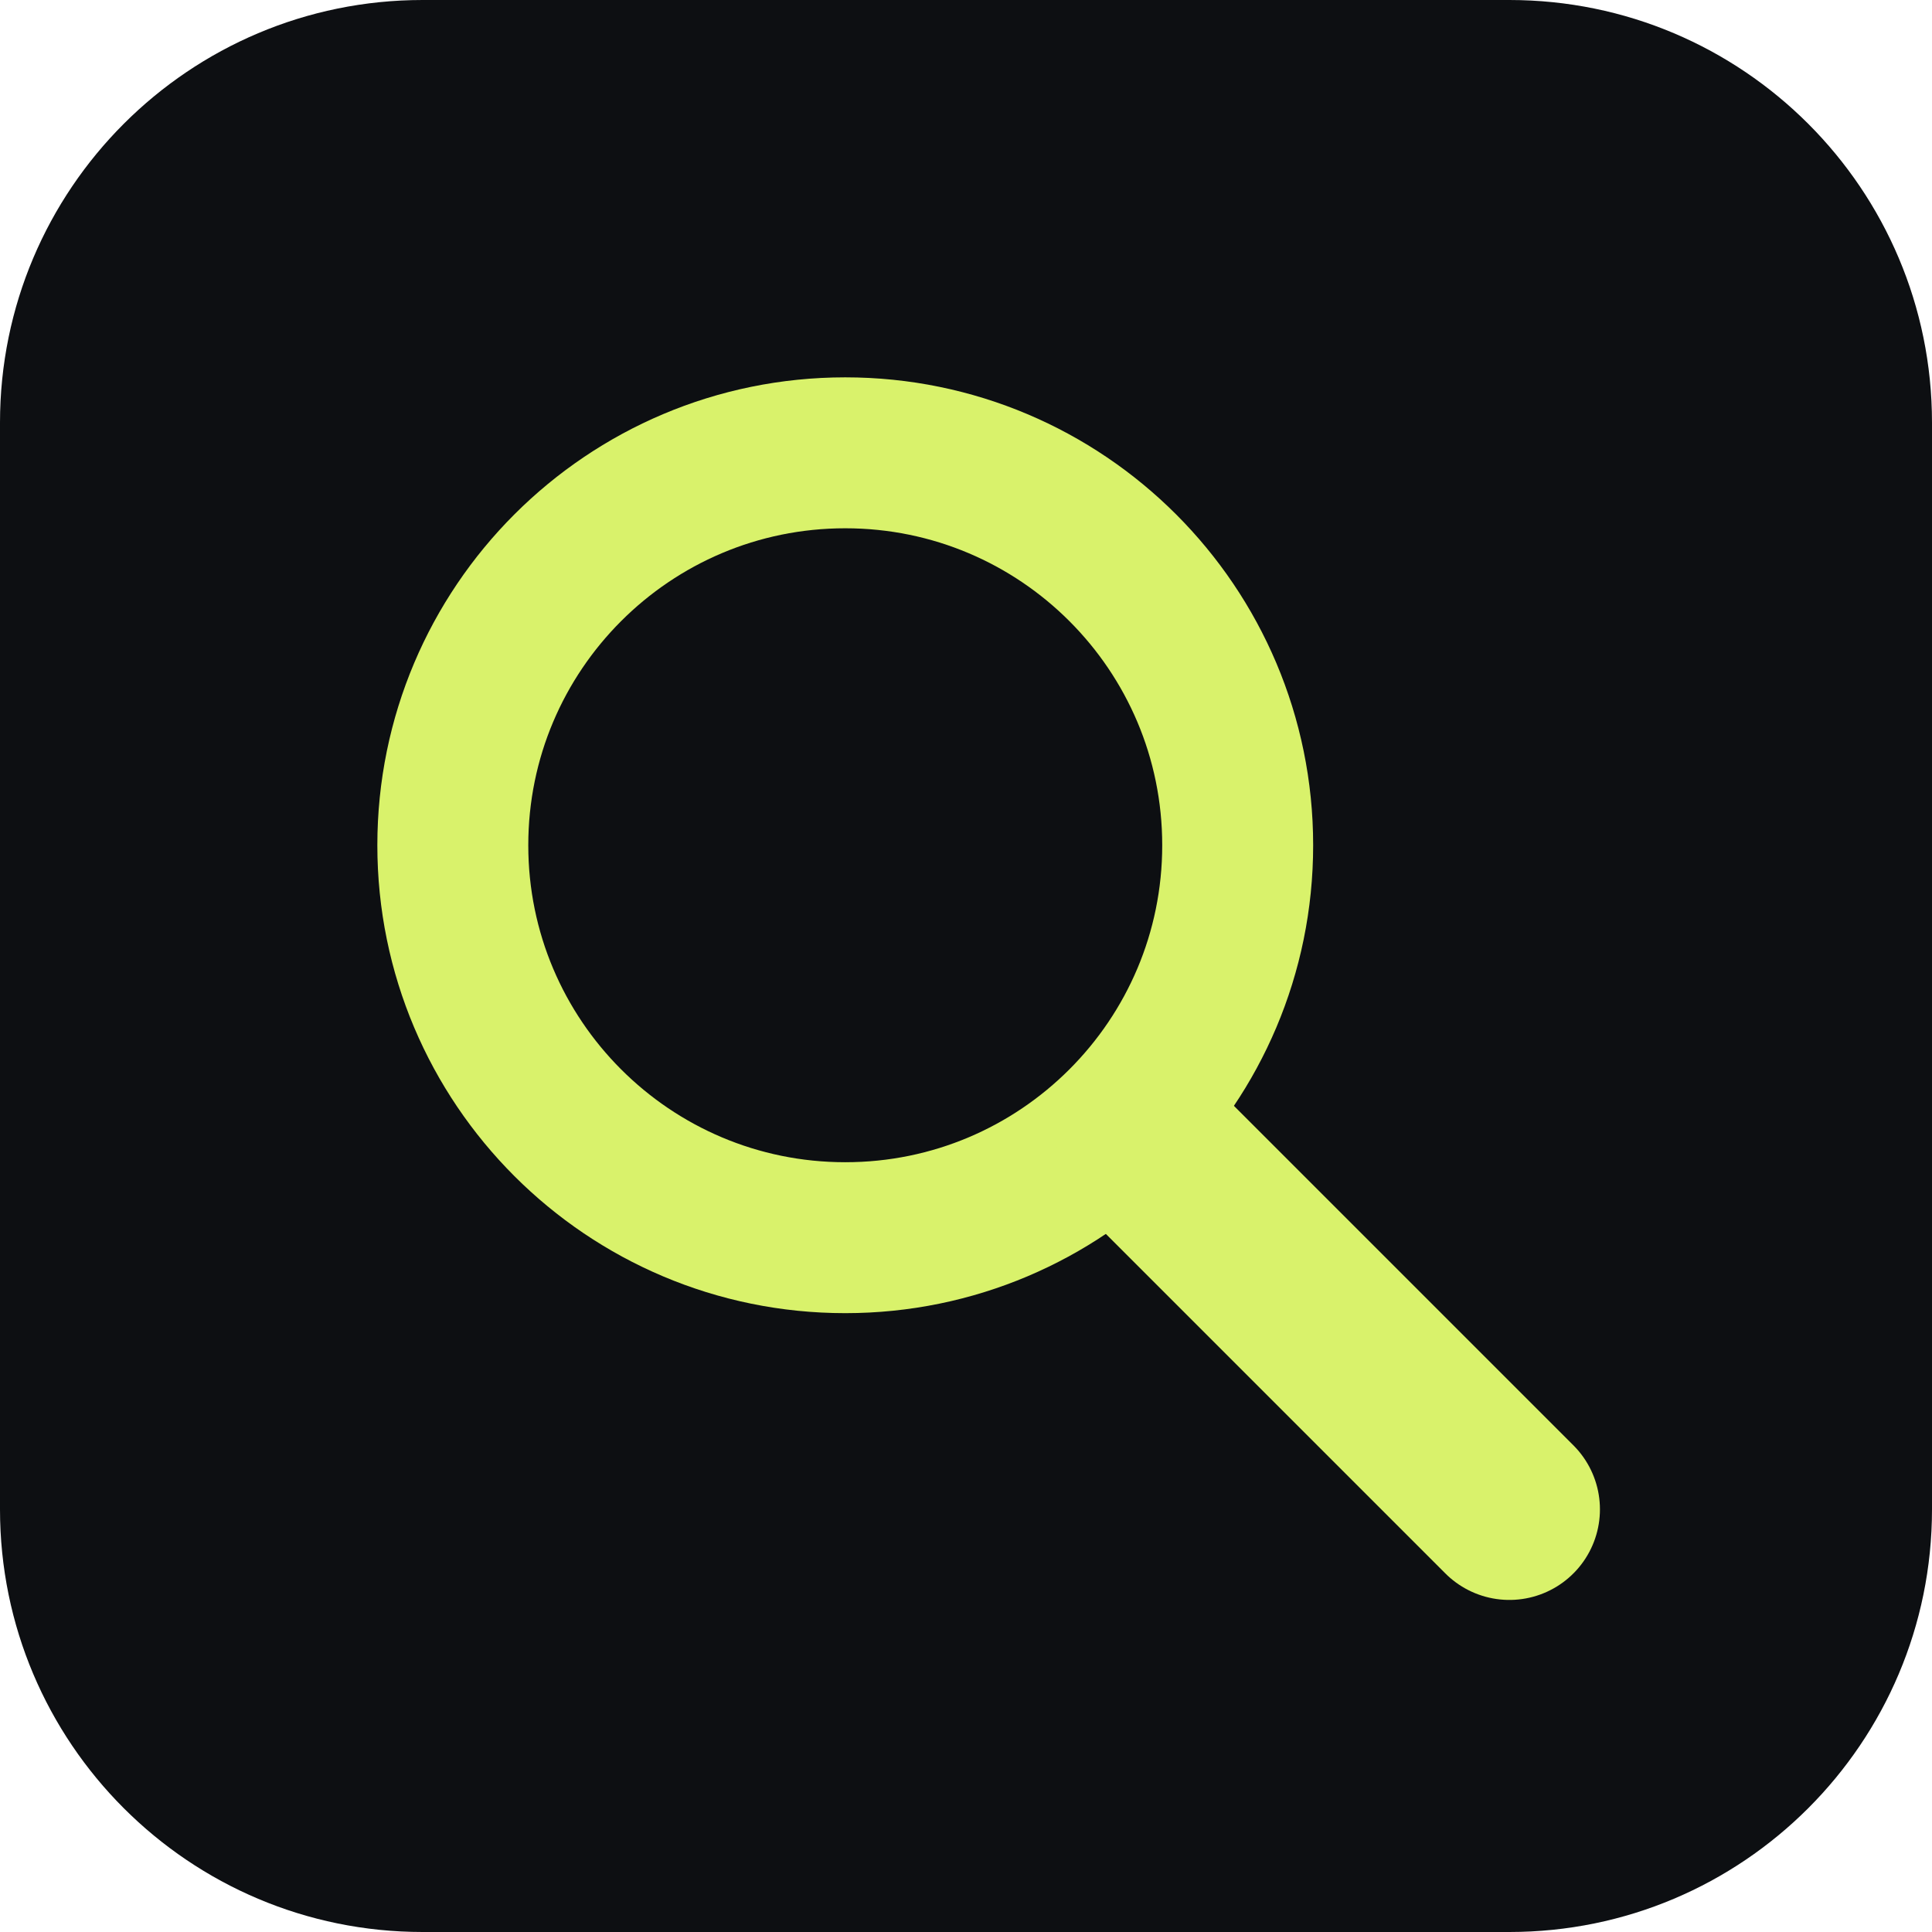
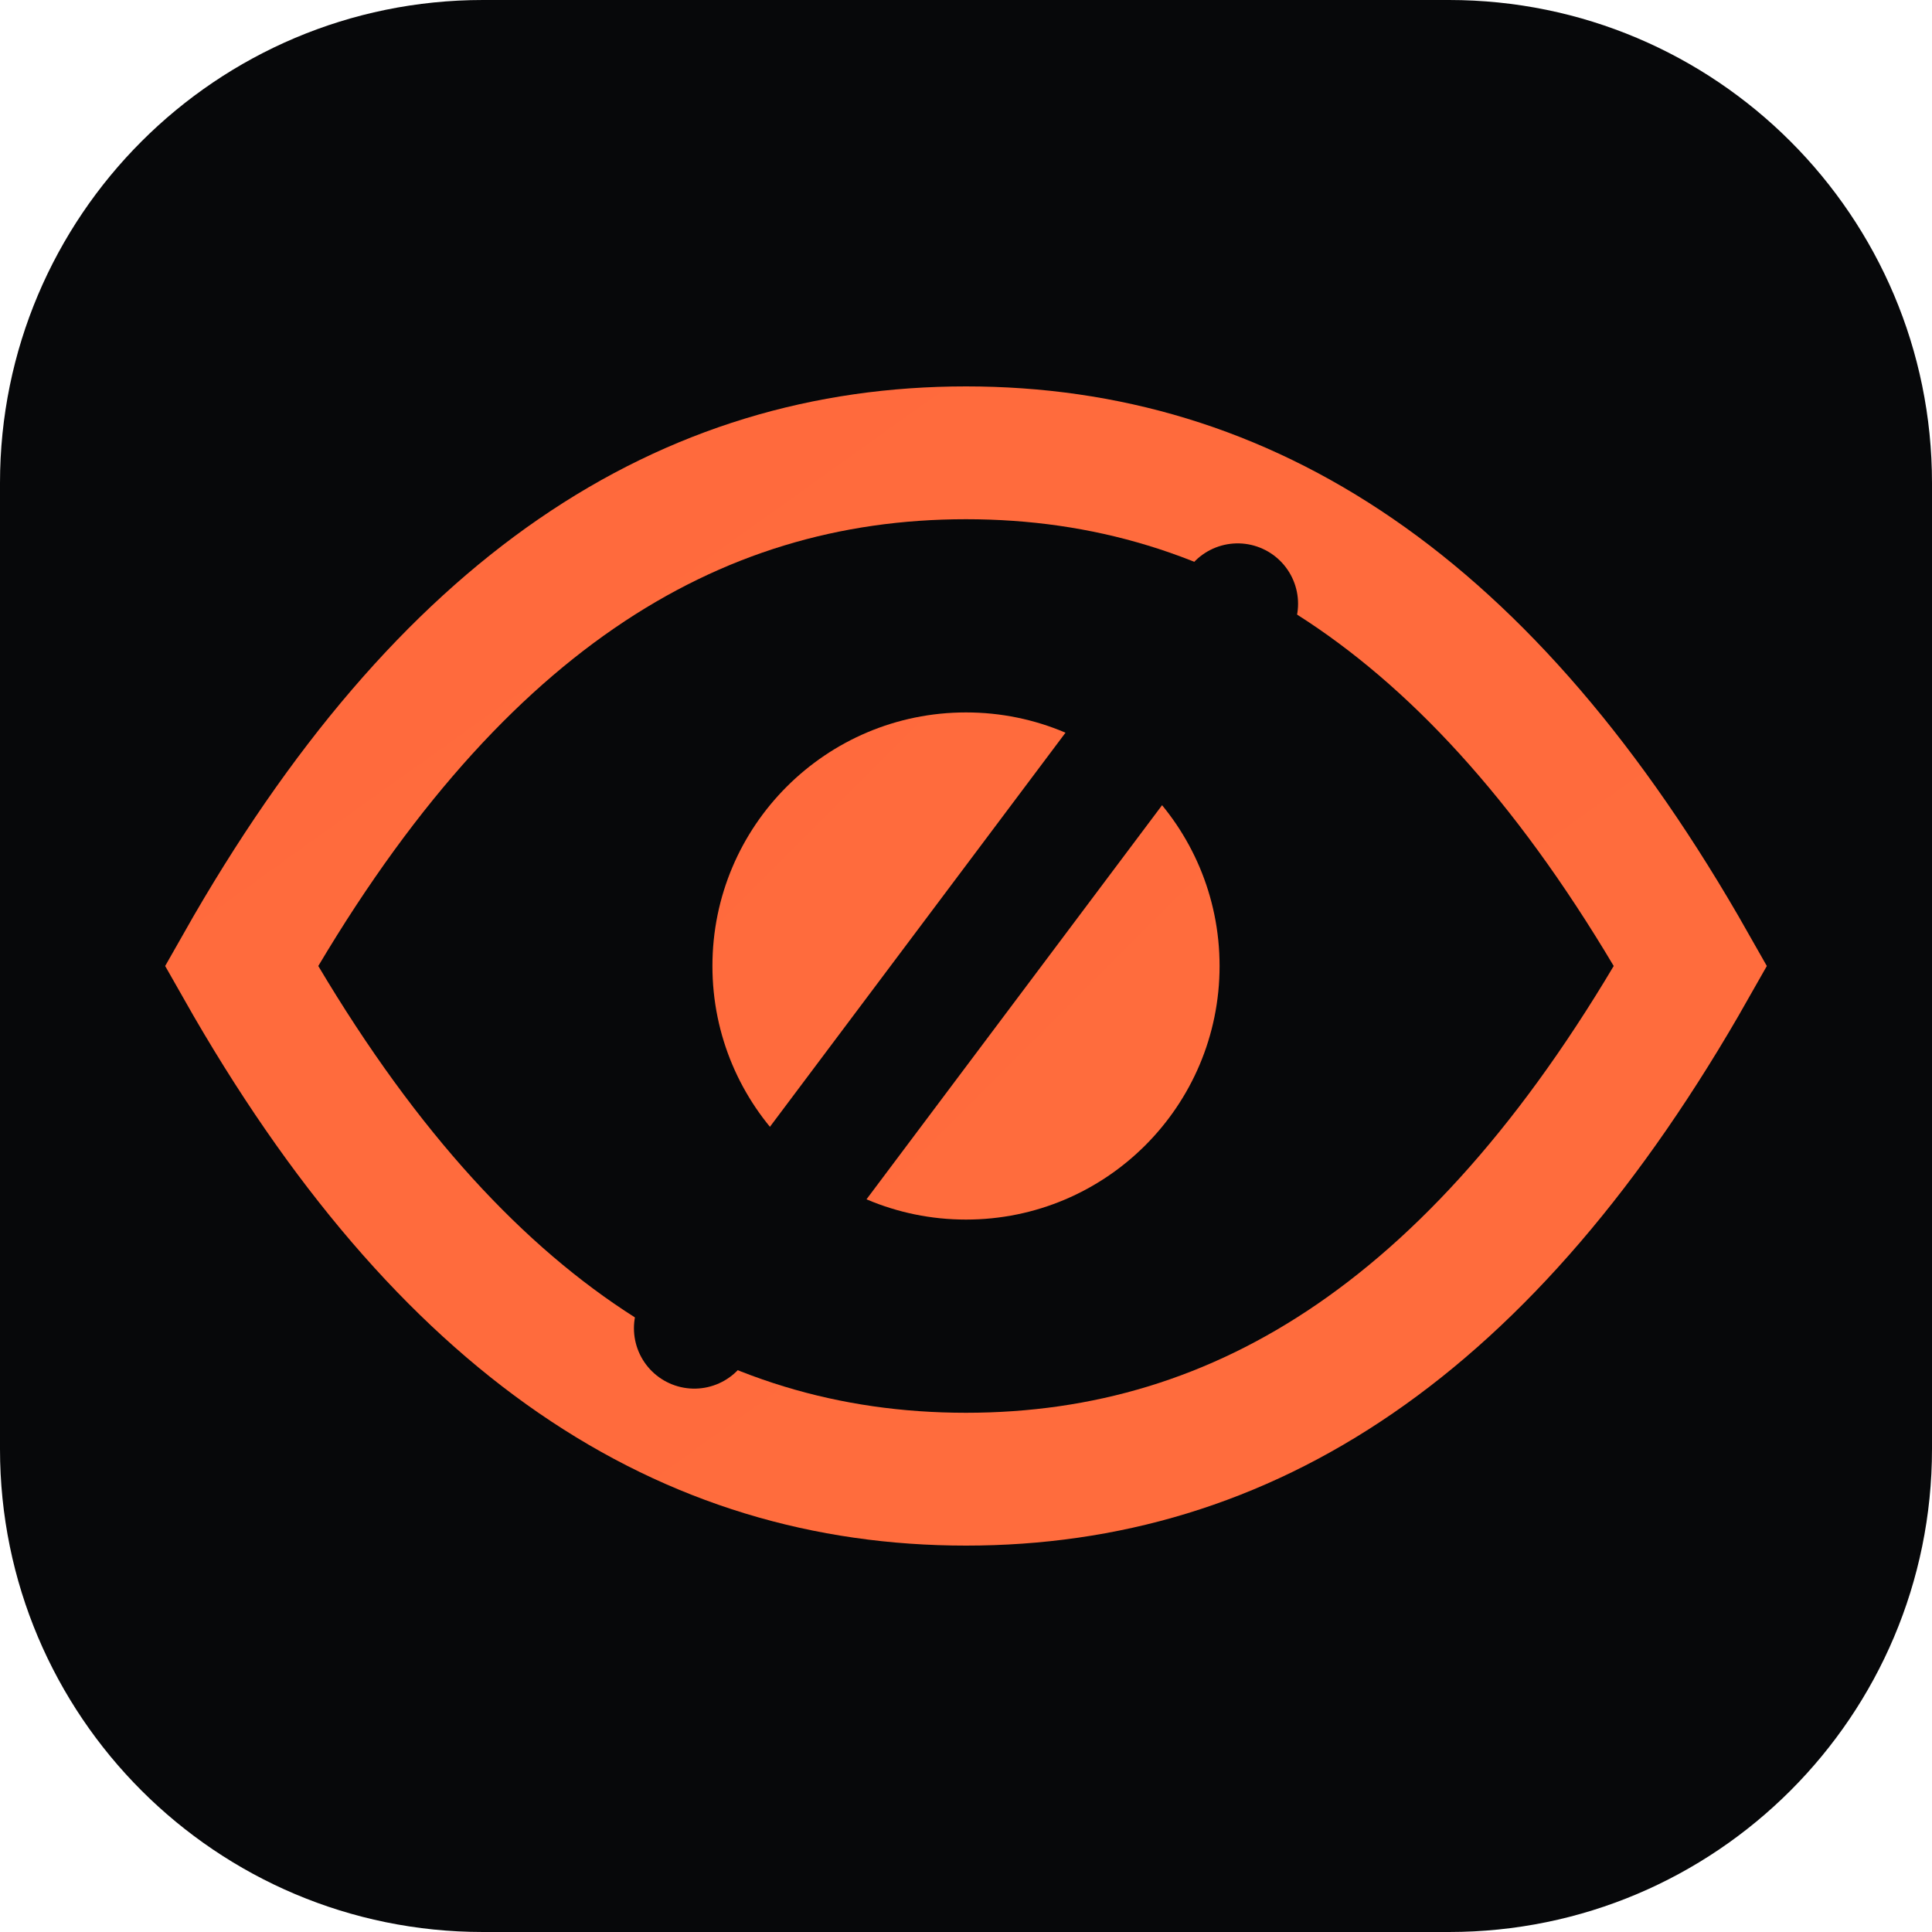
- <svg xmlns="http://www.w3.org/2000/svg" viewBox="0 0 64 64">
-   <rect width="64" height="64" rx="14" fill="#0d0f12" />
-   <circle cx="28" cy="28" r="13" fill="none" stroke="#d9f26b" stroke-width="5" />
-   <path d="M38 38l12 12" stroke="#d9f26b" stroke-width="6" stroke-linecap="round" />
+ <svg xmlns="http://www.w3.org/2000/svg" viewBox="0 0 32 32" fill="none">
+   <defs>
+     <linearGradient id="v" x1="0" y1="0" x2="32" y2="32">
+       <stop offset="0" stop-color="#ff6a3d" />
+       <stop offset="1" stop-color="#ffb547" />
+     </linearGradient>
+   </defs>
+   <rect width="32" height="32" rx="8" fill="#07080a" />
+   <path d="M4 16c3.4-6 7.4-8.5 12-8.5S24.6 10 28 16c-3.4 6-7.4 8.5-12 8.5S7.4 22 4 16z" stroke="url(#v)" stroke-width="2.2" />
+   <circle cx="16" cy="16" r="4.2" fill="url(#v)" />
+   <path d="M20.5 10L11.5 22" stroke="#07080a" stroke-width="2" stroke-linecap="round" />
</svg>
